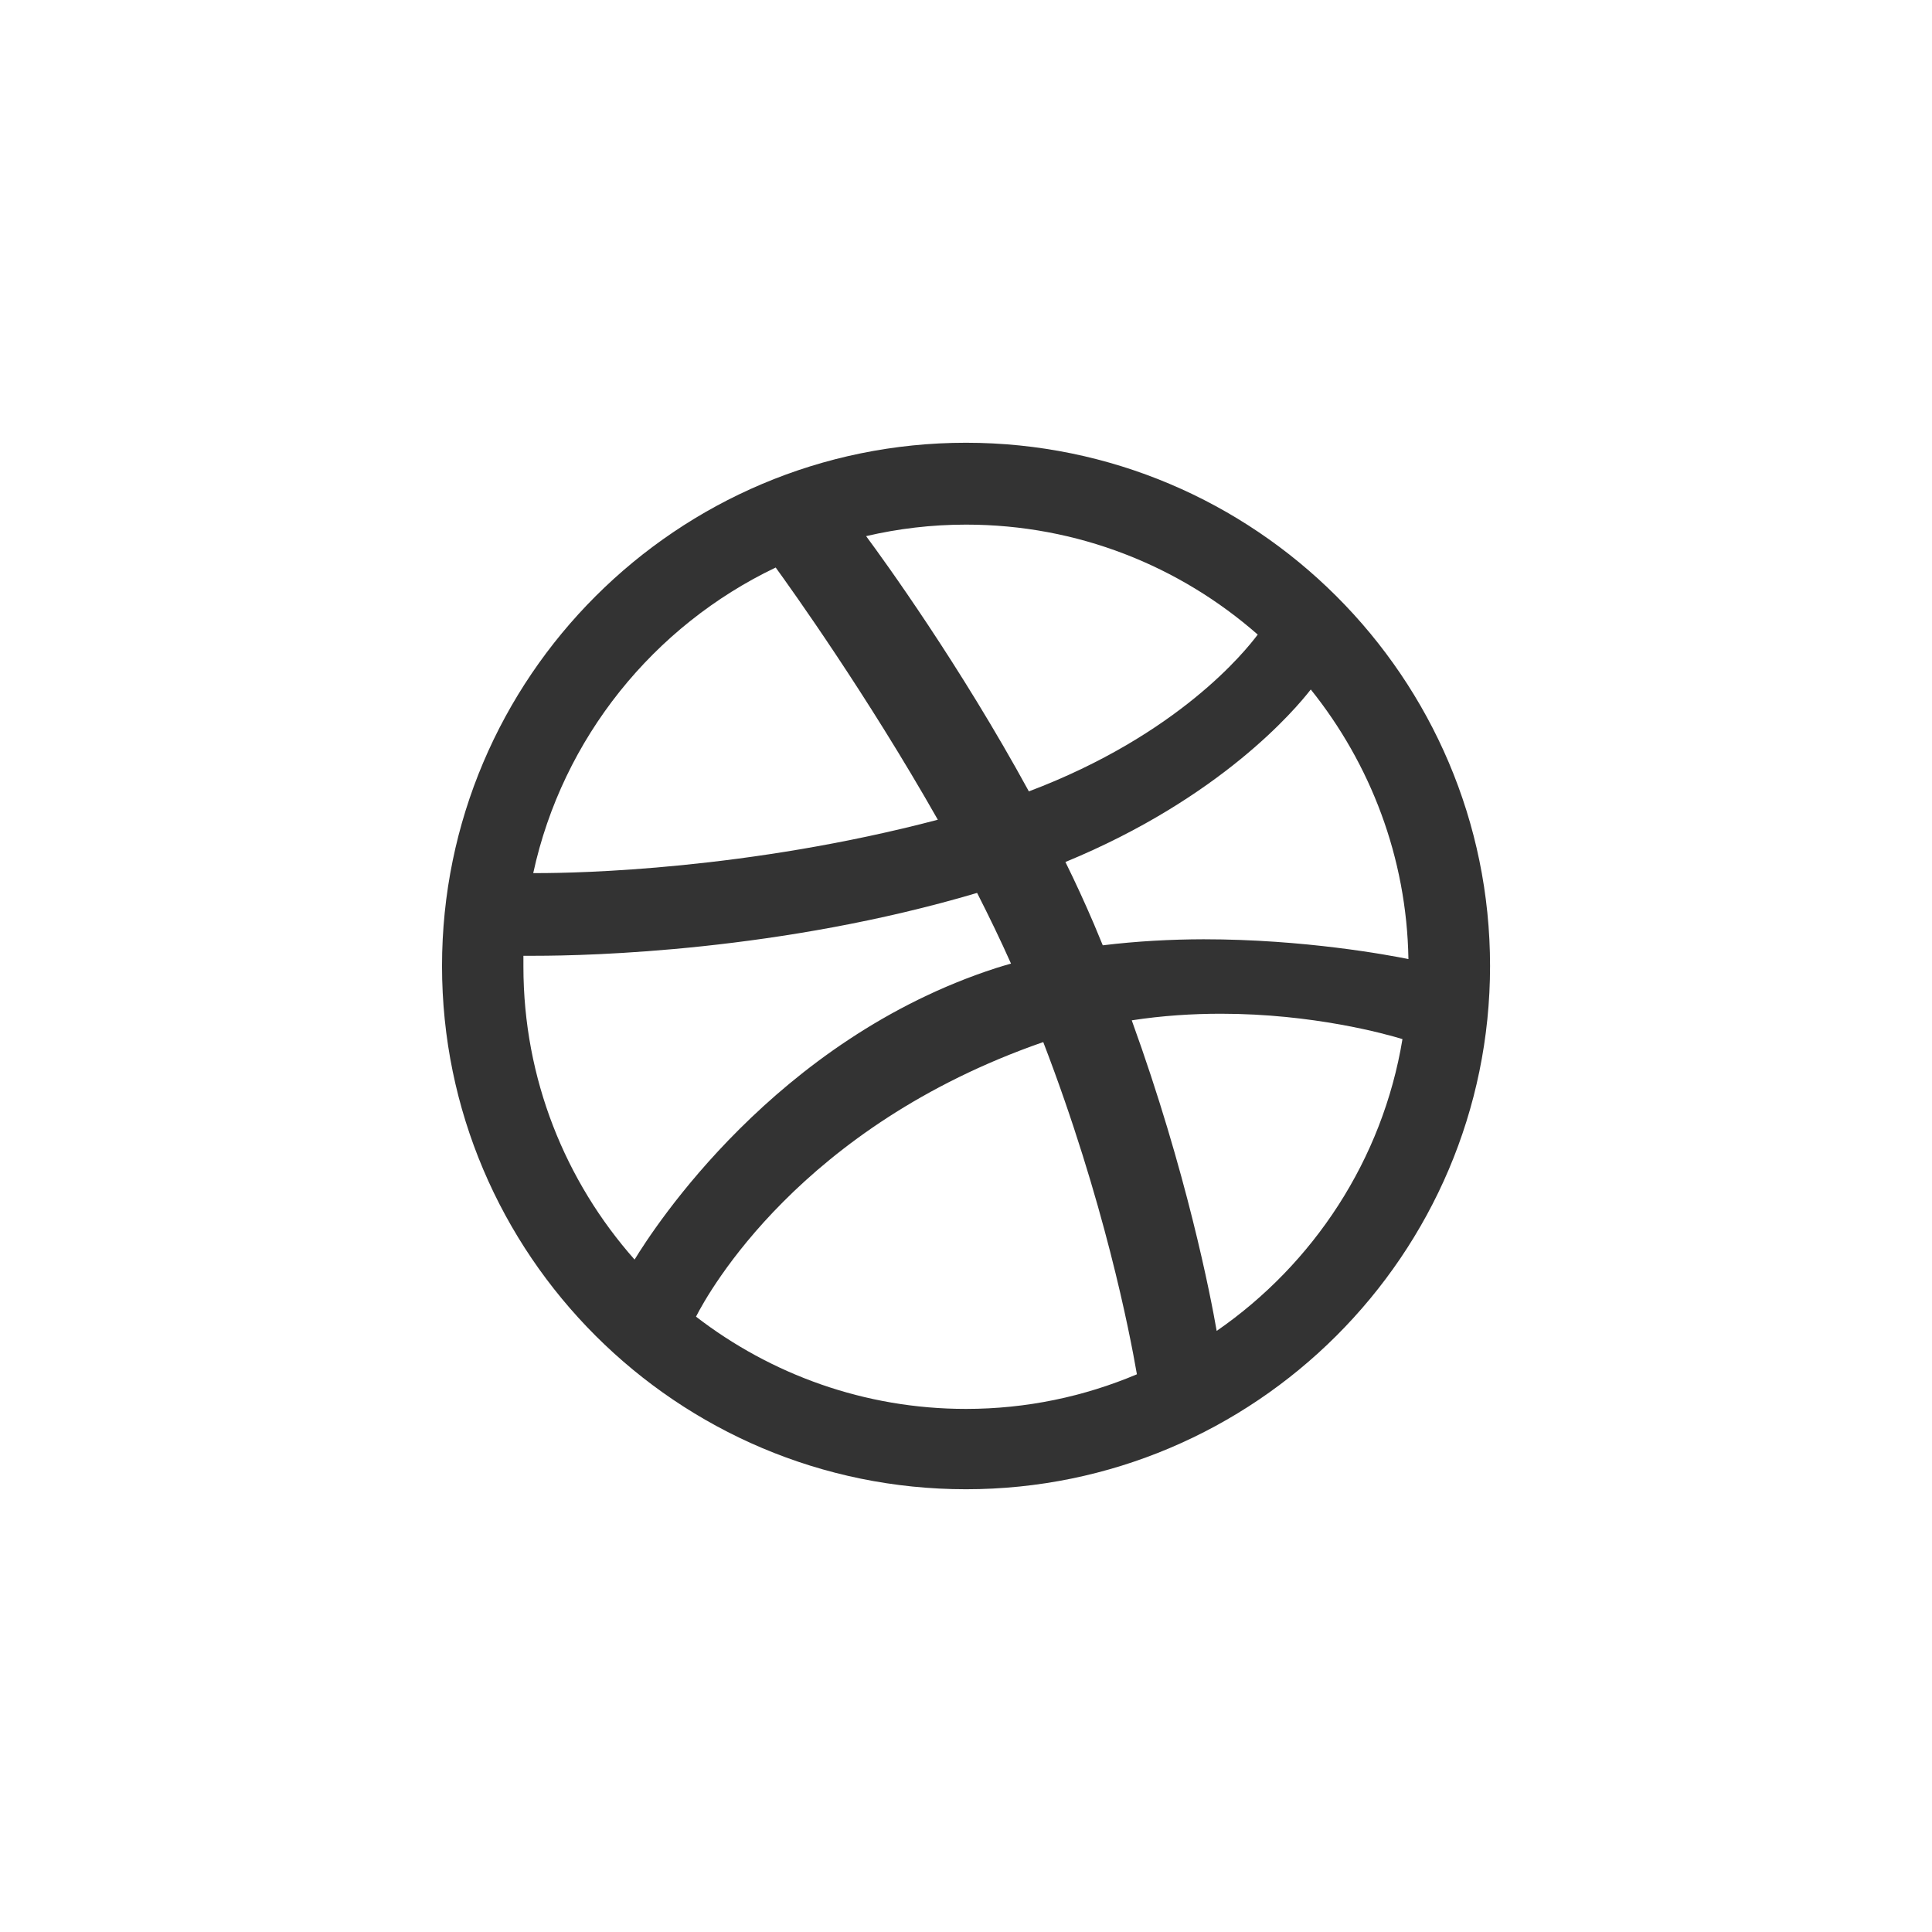
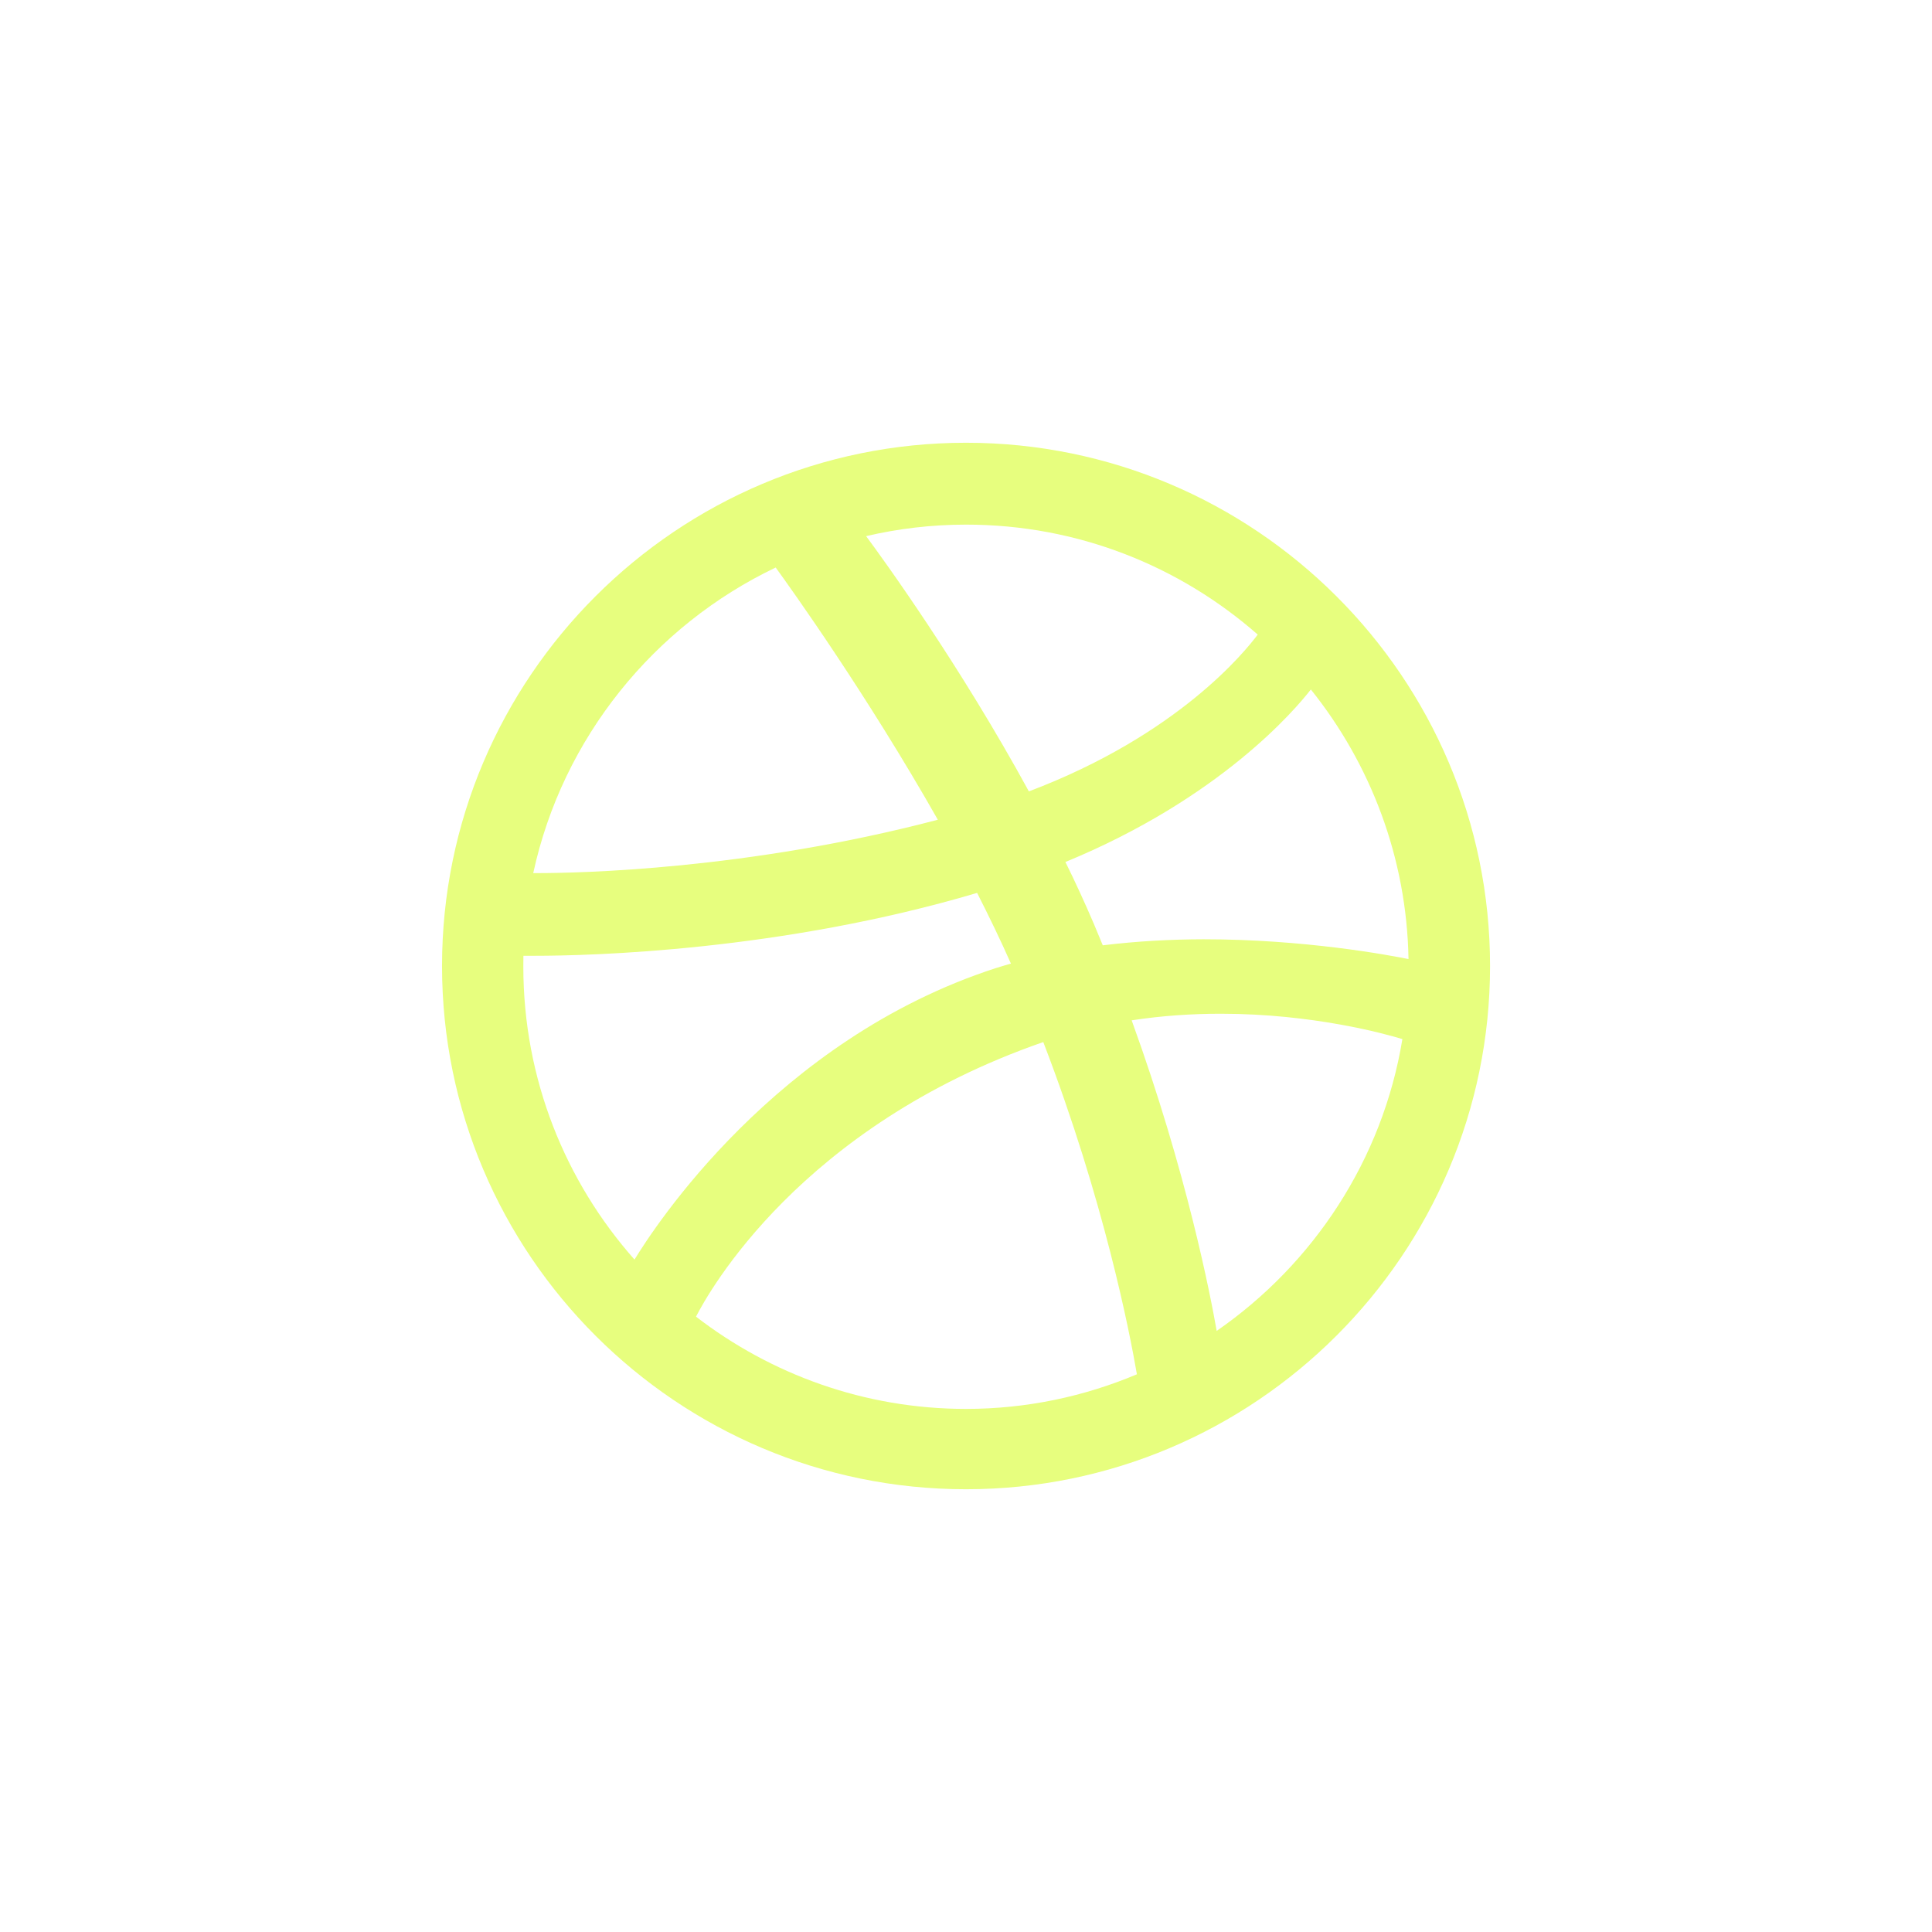
<svg xmlns="http://www.w3.org/2000/svg" version="1.1" id="Layer_1" x="0px" y="0px" width="24px" height="24px" viewBox="0 0 24 24" enable-background="new 0 0 24 24" xml:space="preserve">
-   <path fill="#333333" d="M12,5.5c-3.59,0-6.509,2.915-6.509,6.5c0,3.584,2.919,6.5,6.509,6.5c3.588,0,6.51-2.916,6.51-6.5  C18.51,8.415,15.588,5.5,12,5.5z M13.699,11.743c-0.036-0.086-0.072-0.175-0.11-0.265c-0.11-0.257-0.229-0.517-0.354-0.77  c1.925-0.793,2.854-1.893,3.048-2.143c0.739,0.921,1.192,2.084,1.213,3.349c-0.246-0.05-1.293-0.246-2.545-0.246  C14.549,11.669,14.125,11.691,13.699,11.743z M6.502,11.873c0.034,0,0.081,0,0.146,0c0.682,0,3.05-0.058,5.49-0.781  c0.148,0.291,0.29,0.584,0.421,0.878c-0.063,0.017-0.123,0.037-0.184,0.055c-2.748,0.889-4.257,3.237-4.492,3.622  c-0.859-0.97-1.381-2.245-1.381-3.639C6.502,11.962,6.502,11.918,6.502,11.873z M9.636,7.05c0.19,0.262,1.131,1.576,2.014,3.133  c-2.365,0.622-4.465,0.663-4.971,0.663c-0.019,0-0.039,0-0.055,0C6.988,9.167,8.123,7.772,9.636,7.05z M12.781,9.831  c-0.857-1.57-1.798-2.869-2.022-3.171C11.158,6.567,11.572,6.517,12,6.517c1.388,0,2.654,0.515,3.624,1.366  C15.469,8.09,14.637,9.129,12.781,9.831z M12.954,12.947c0.003,0,0.005-0.001,0.006-0.001c0.756,1.965,1.075,3.615,1.163,4.126  c-0.653,0.276-1.37,0.43-2.123,0.43c-1.262,0-2.425-0.43-3.354-1.146C8.803,16.049,9.941,13.995,12.954,12.947z M15.114,16.533  c-0.074-0.426-0.371-1.971-1.055-3.858c0.383-0.059,0.757-0.082,1.107-0.082c1.147,0,2.047,0.251,2.256,0.315  C17.175,14.407,16.315,15.703,15.114,16.533z" />
+   <path fill="#E7FE7E" d="M12,5.5c-3.59,0-6.509,2.915-6.509,6.5c0,3.584,2.919,6.5,6.509,6.5c3.588,0,6.51-2.916,6.51-6.5  C18.51,8.415,15.588,5.5,12,5.5z M13.699,11.743c-0.036-0.086-0.072-0.175-0.11-0.265c-0.11-0.257-0.229-0.517-0.354-0.77  c1.926-0.793,2.854-1.893,3.049-2.143c0.738,0.921,1.191,2.084,1.213,3.349c-0.246-0.05-1.293-0.246-2.545-0.246  C14.549,11.669,14.125,11.691,13.699,11.743z M6.502,11.873c0.034,0,0.081,0,0.146,0c0.682,0,3.05-0.058,5.49-0.781  c0.148,0.291,0.29,0.584,0.42,0.878c-0.062,0.017-0.123,0.037-0.184,0.055c-2.748,0.889-4.257,3.237-4.492,3.622  c-0.859-0.97-1.381-2.244-1.381-3.639C6.502,11.962,6.502,11.918,6.502,11.873z M9.636,7.05c0.19,0.262,1.131,1.576,2.014,3.133  c-2.365,0.622-4.465,0.663-4.971,0.663c-0.019,0-0.039,0-0.055,0C6.988,9.167,8.123,7.772,9.636,7.05z M12.781,9.831  c-0.857-1.57-1.798-2.869-2.022-3.171C11.158,6.567,11.572,6.517,12,6.517c1.389,0,2.654,0.515,3.624,1.366  C15.469,8.09,14.637,9.129,12.781,9.831z M12.954,12.947c0.003,0,0.005-0.002,0.006-0.002c0.756,1.966,1.075,3.615,1.163,4.127  c-0.652,0.275-1.37,0.43-2.123,0.43c-1.262,0-2.425-0.43-3.354-1.146C8.803,16.049,9.941,13.995,12.954,12.947z M15.114,16.533  c-0.074-0.426-0.371-1.971-1.056-3.858c0.383-0.059,0.758-0.082,1.107-0.082c1.146,0,2.047,0.251,2.256,0.315  C17.175,14.407,16.314,15.703,15.114,16.533z" />
</svg>
